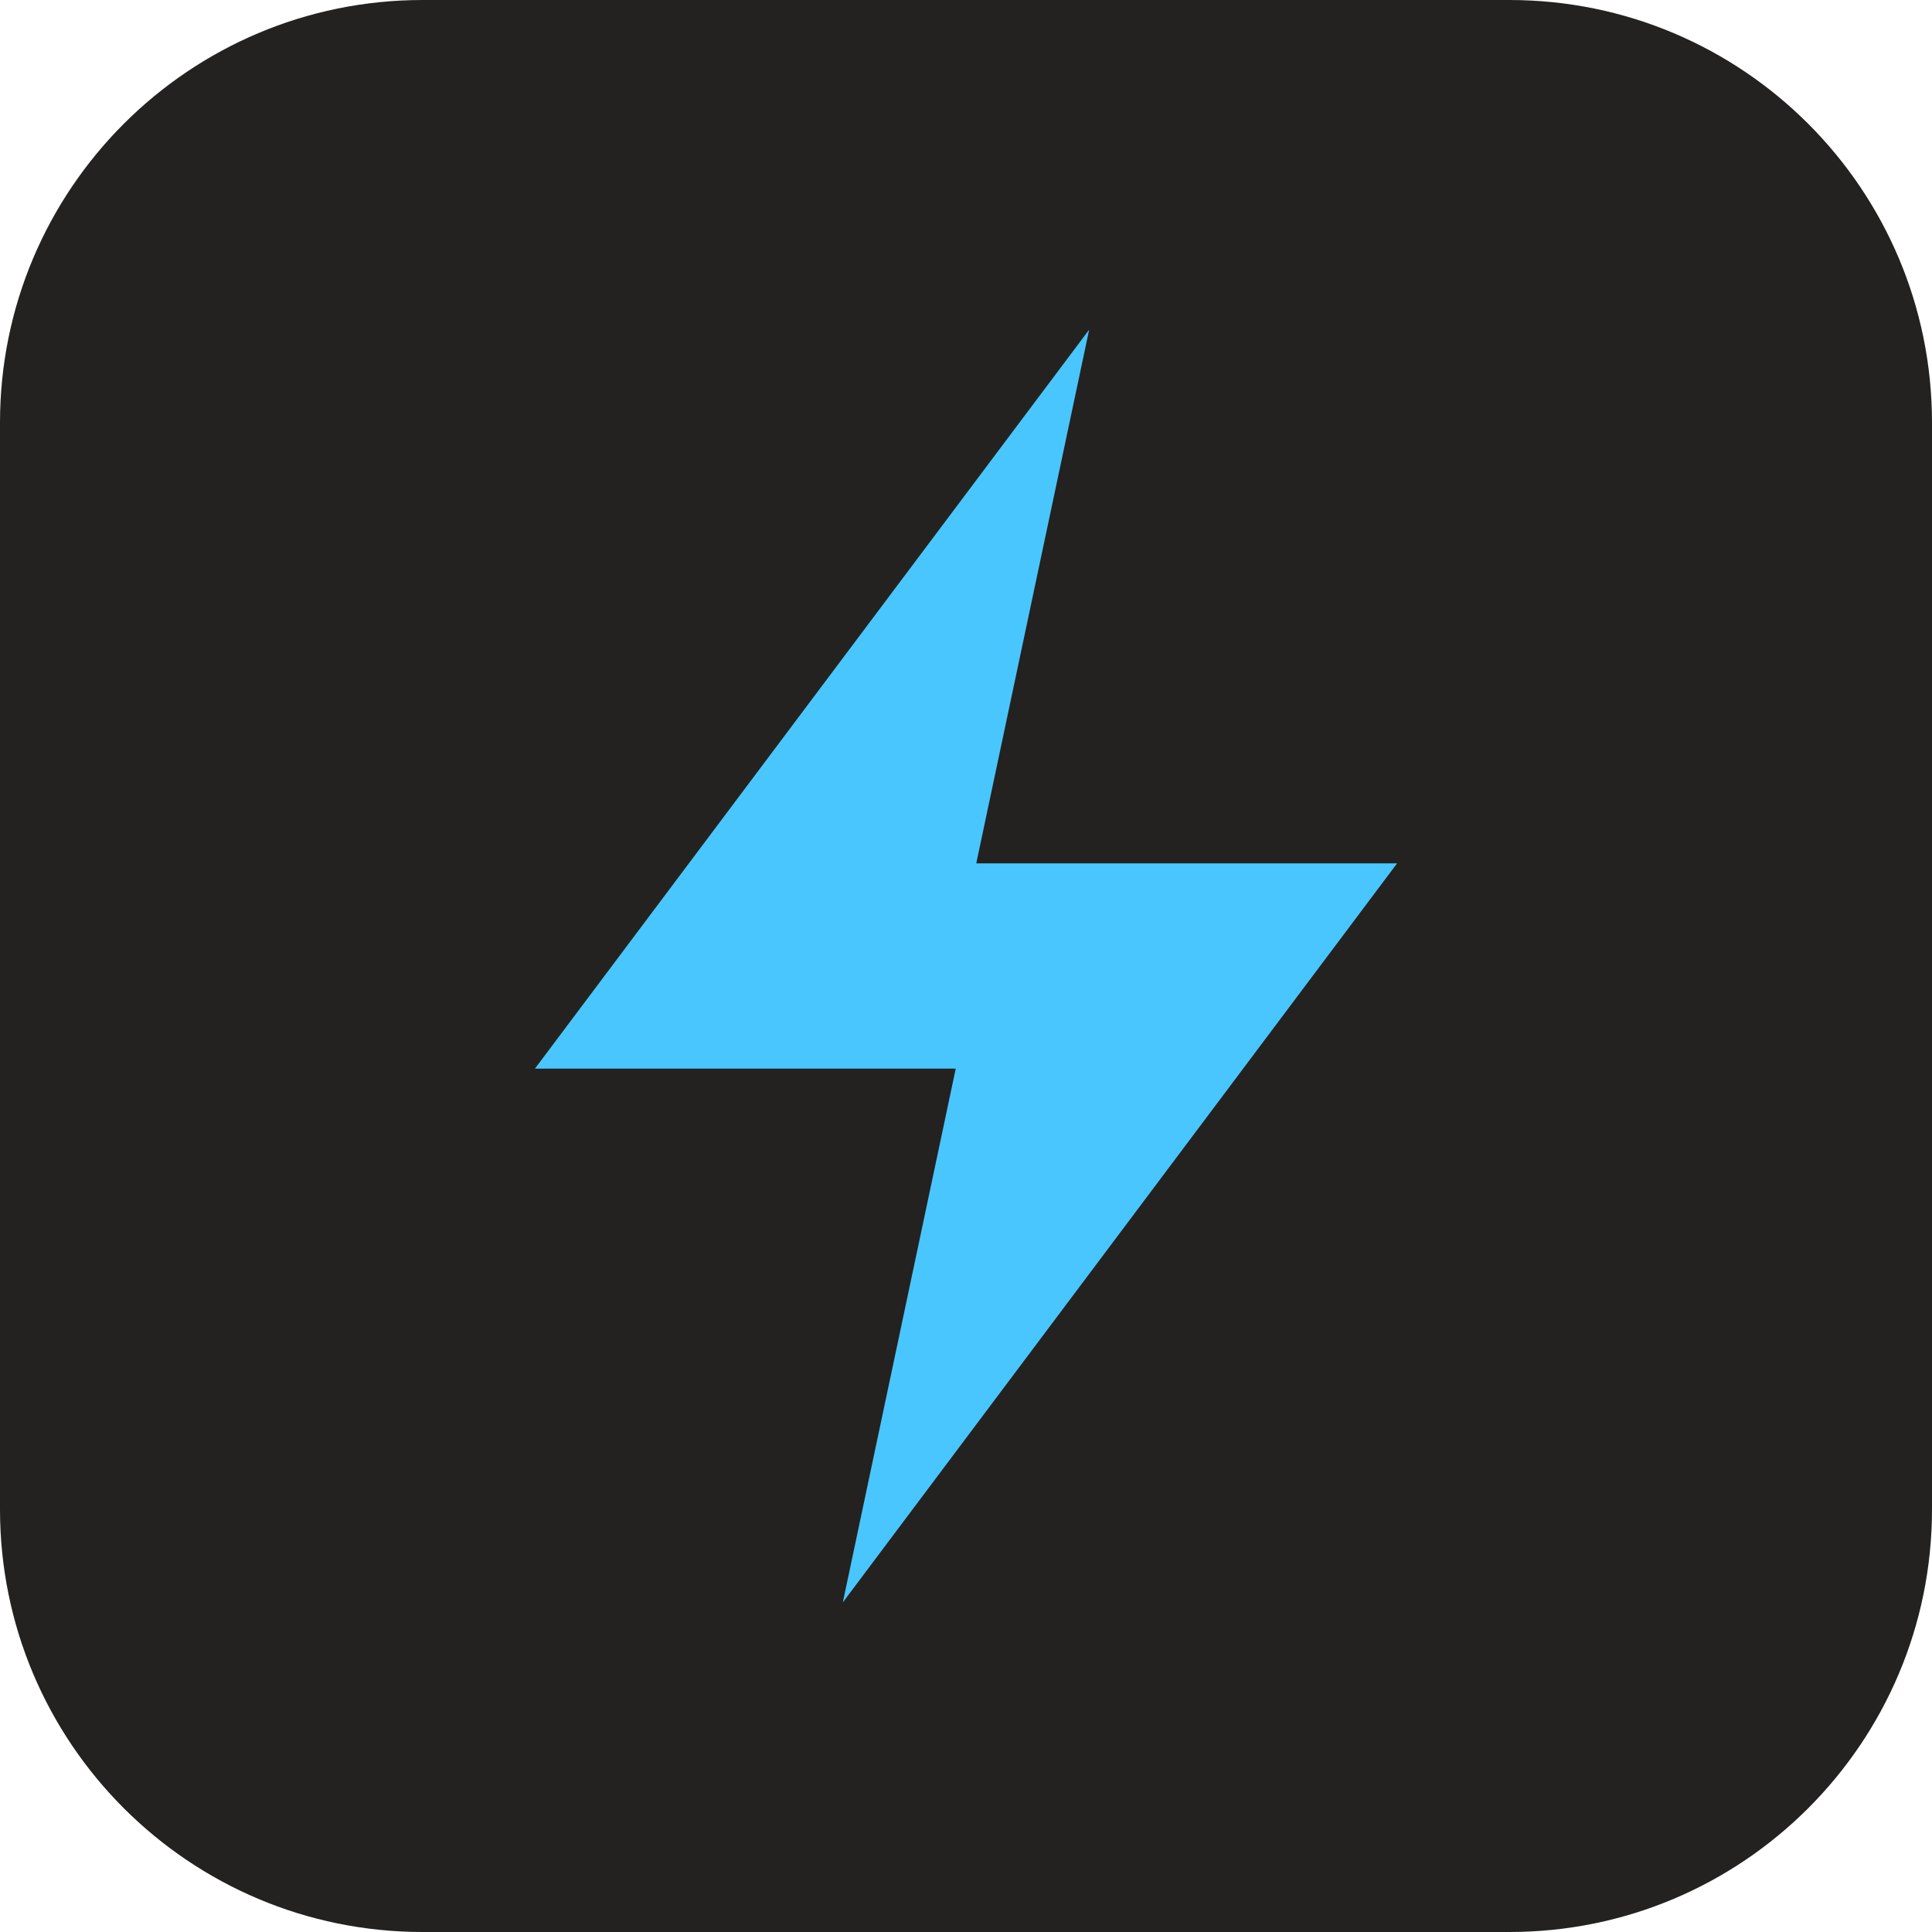
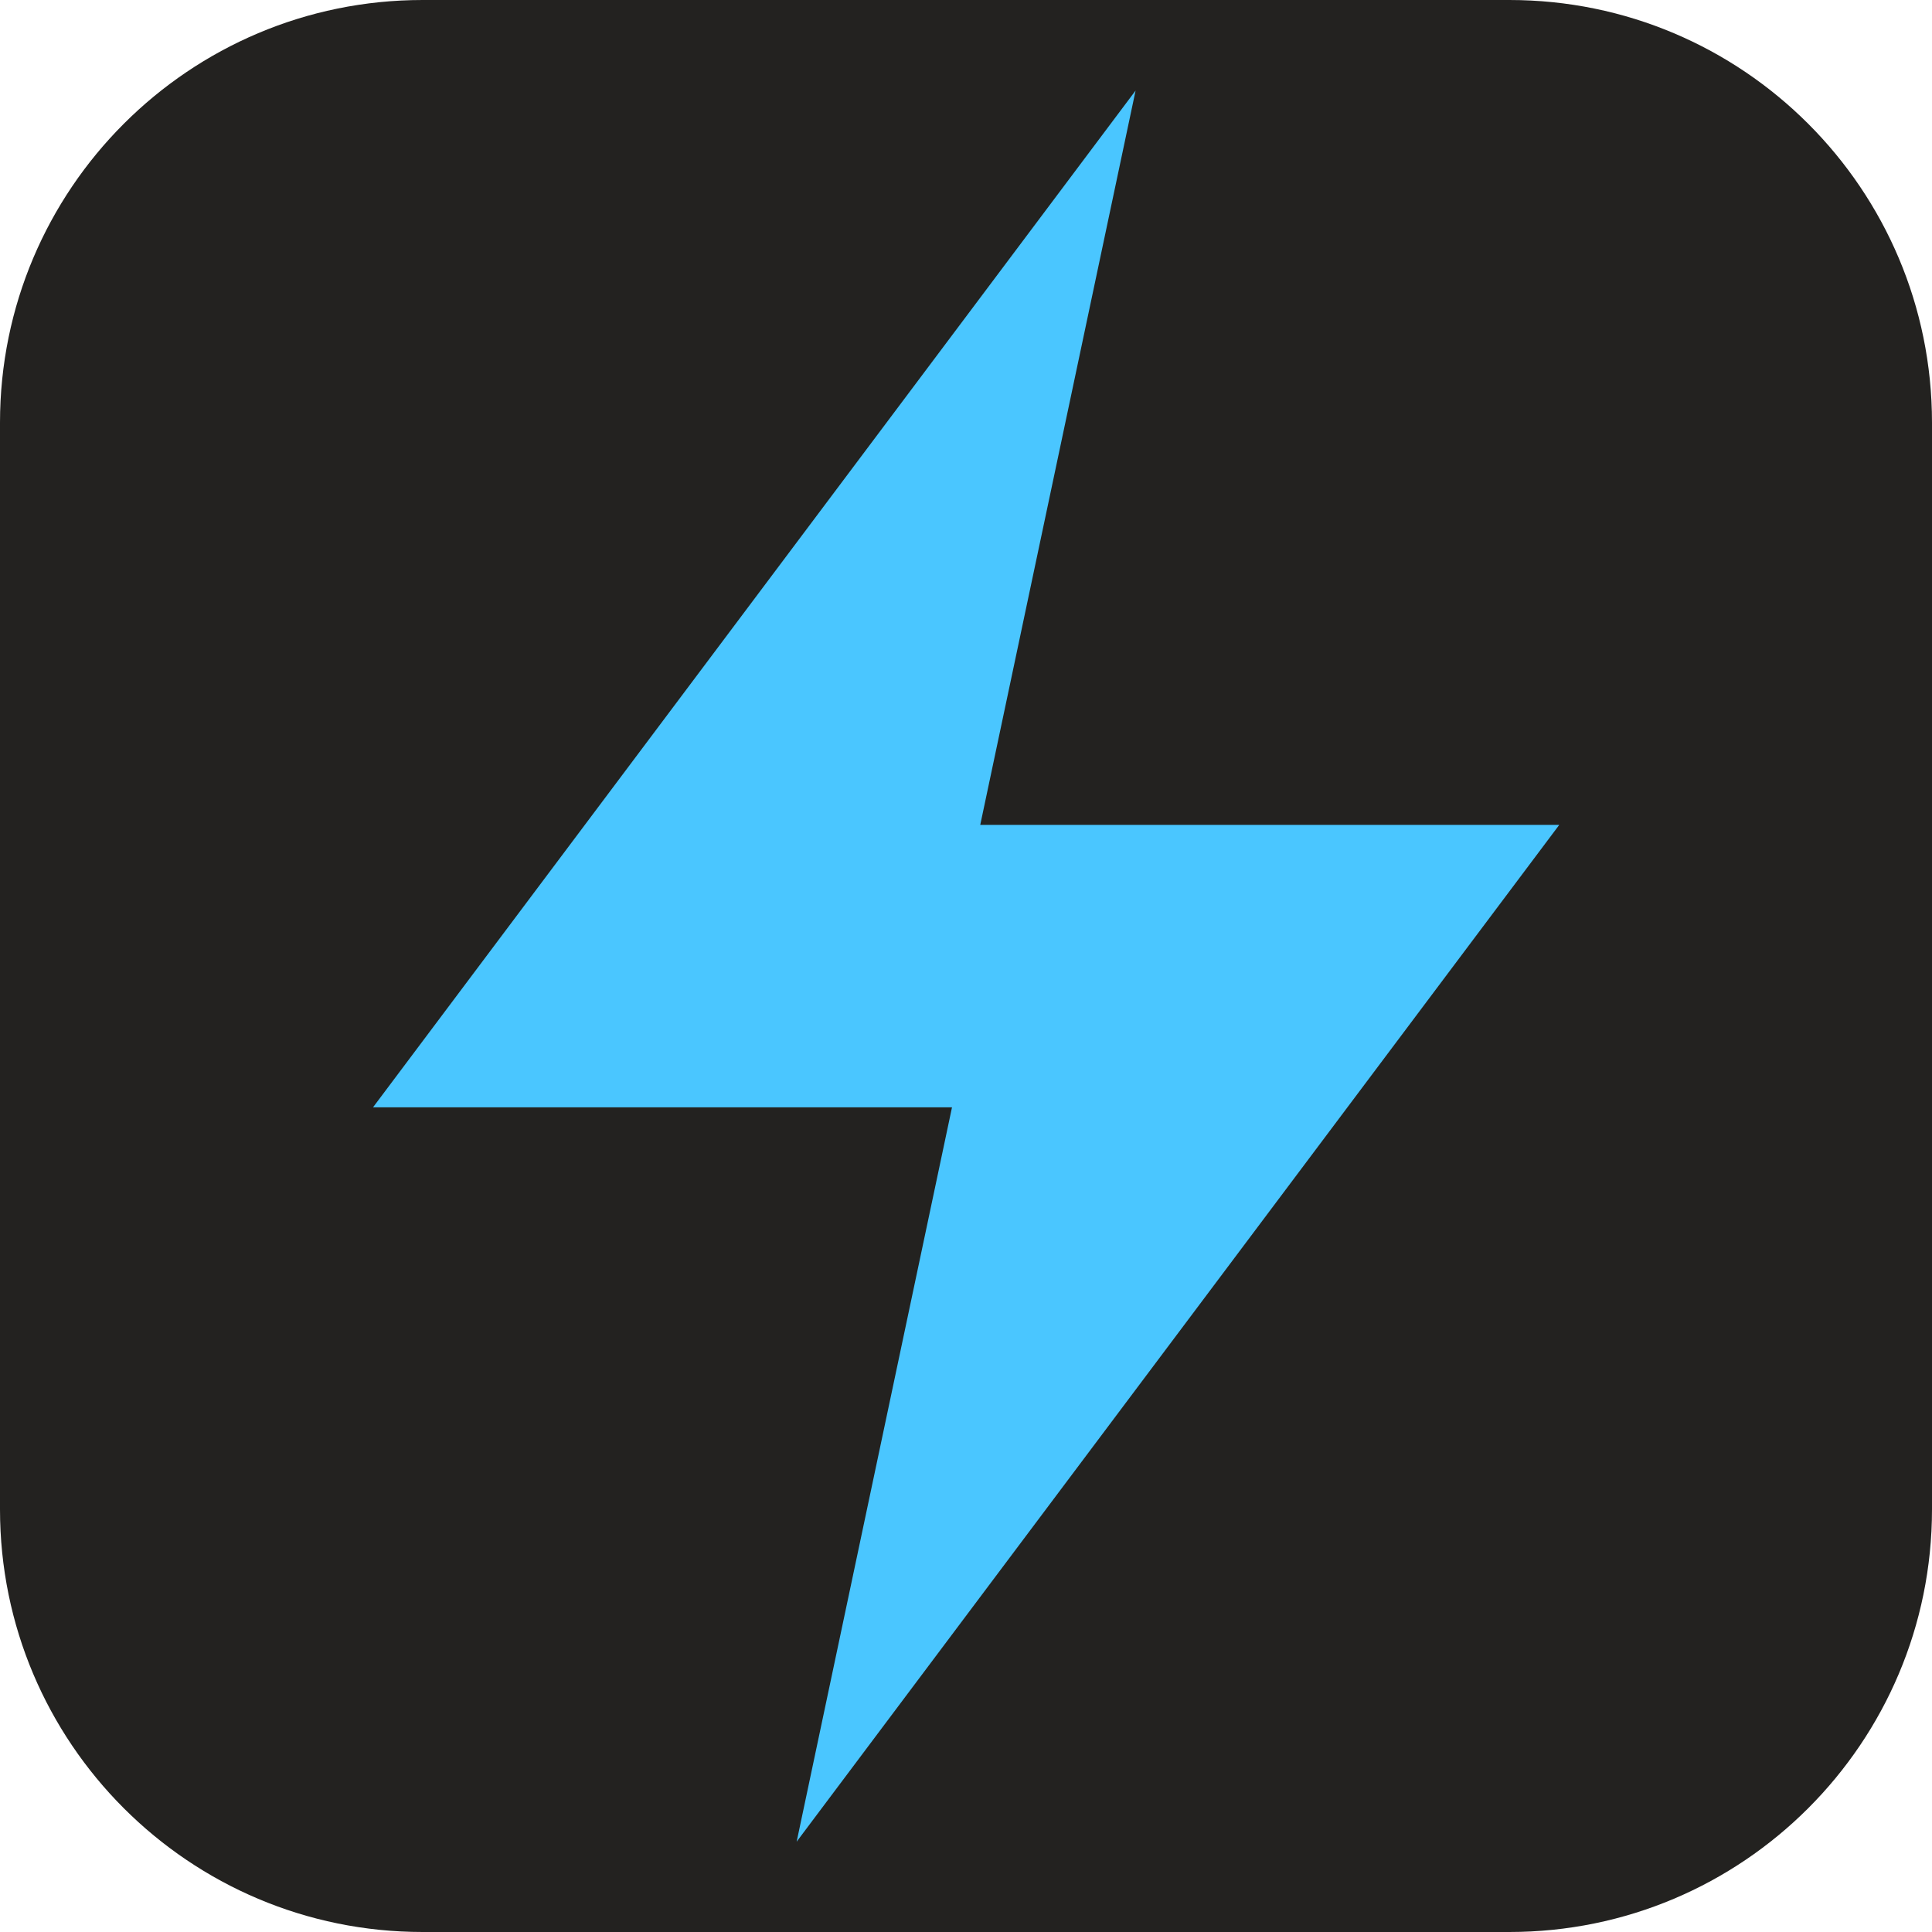
<svg xmlns="http://www.w3.org/2000/svg" width="32" height="32" viewBox="0 0 32 32">
  <rect width="32" height="32" rx="7" fill="#232220" />
-   <g transform="translate(2.4,2.4) scale(1.7)">
+   <g transform="translate(-2.71,-2.71) scale(2.339)">
    <path d="M9.2 1.8 3.8 9h4.1l-1.1 5.2L12.2 7H8.1z" fill="#4ac6ff" />
  </g>
</svg>
